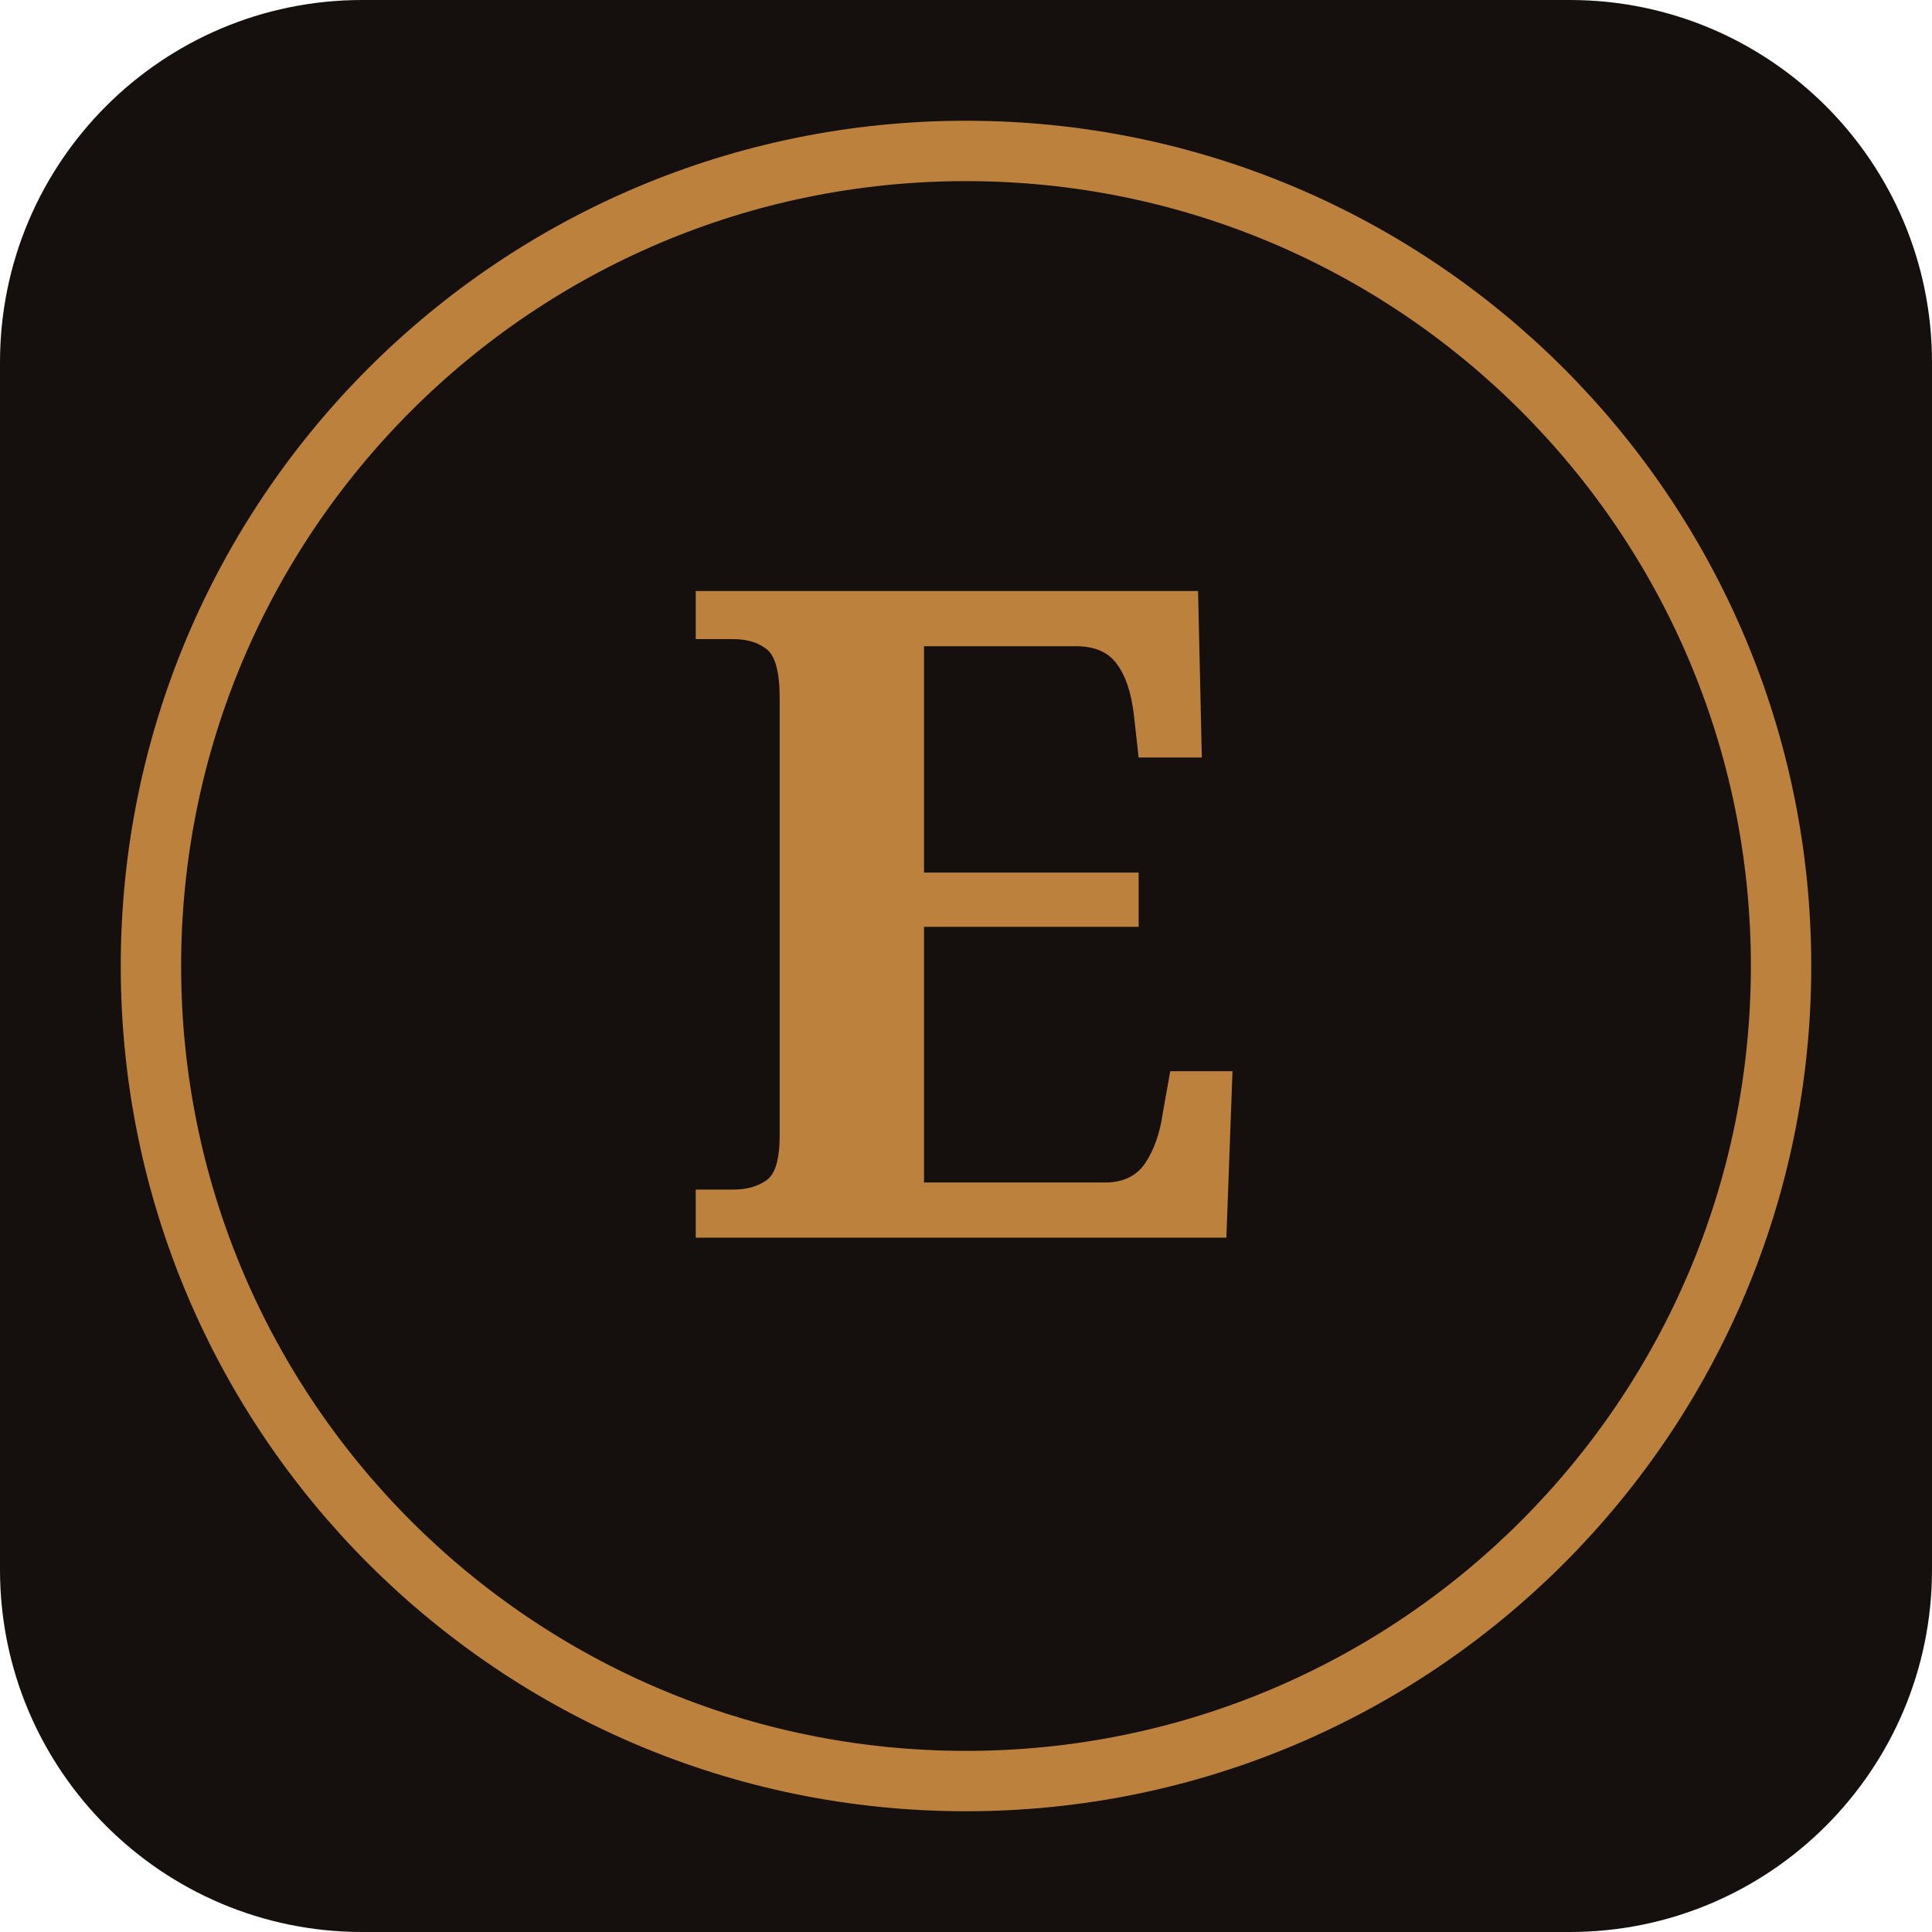
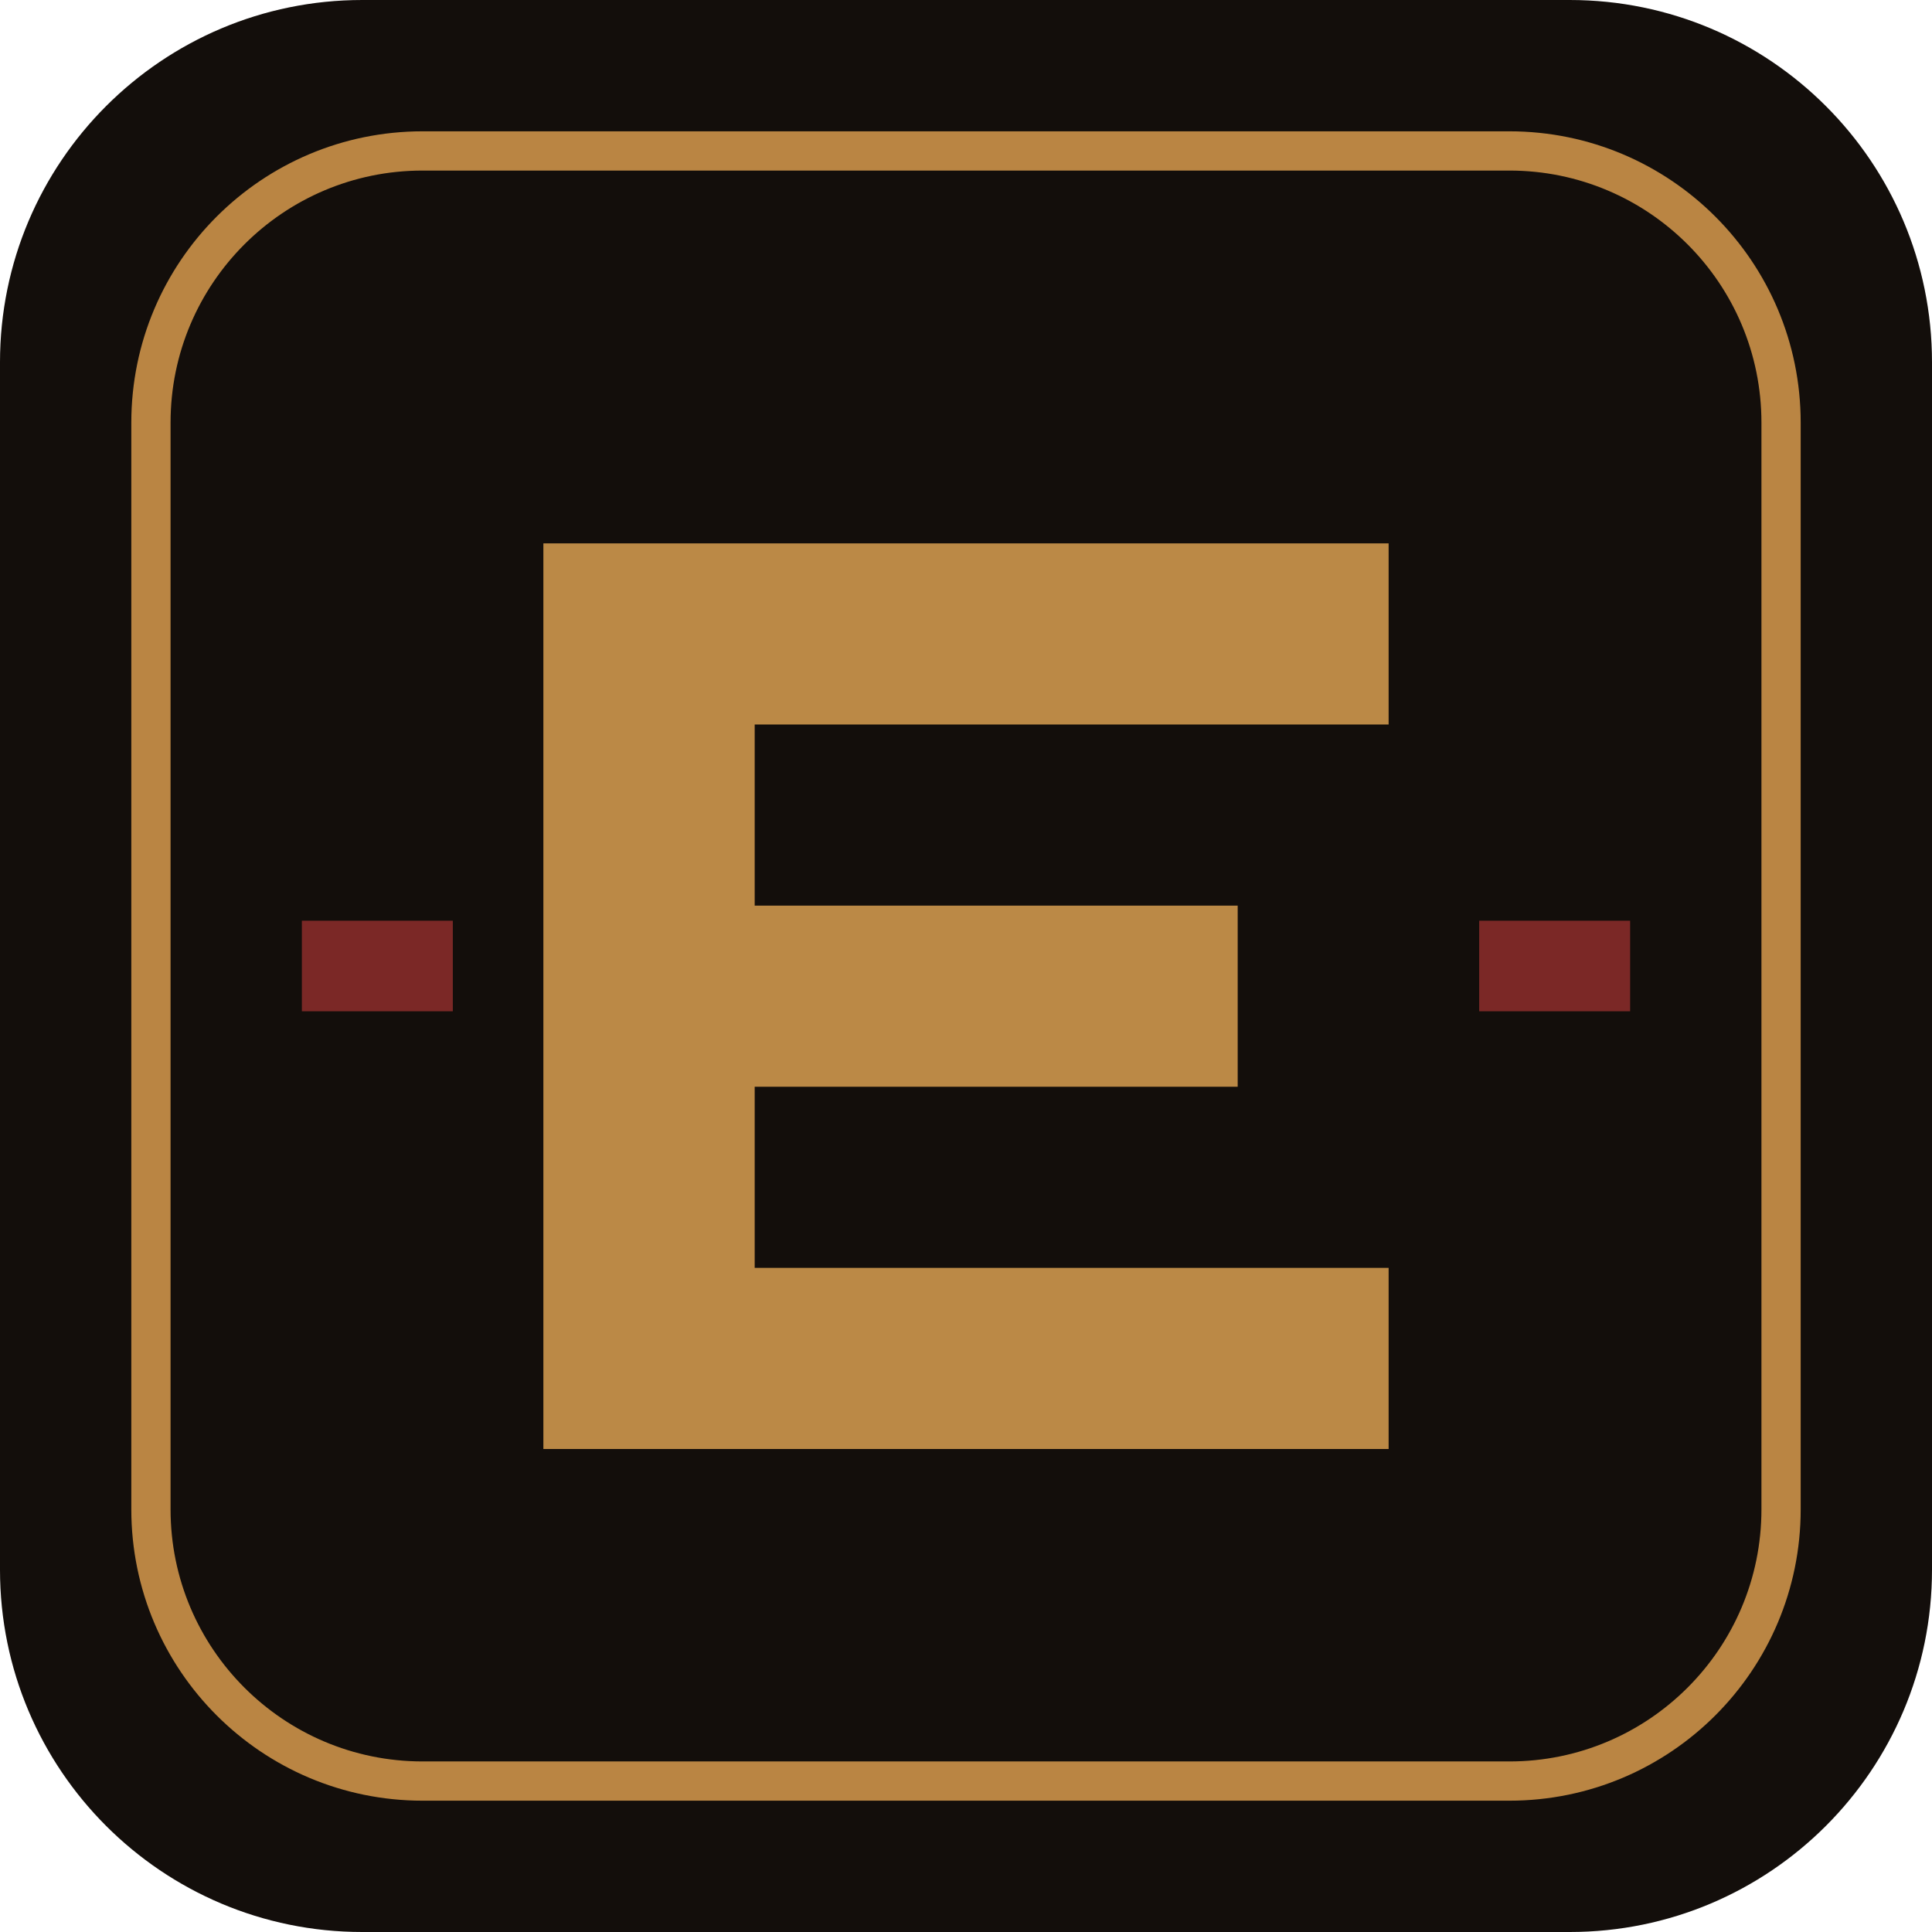
<svg xmlns="http://www.w3.org/2000/svg" viewBox="0 0 64 64">
-   <rect width="64" height="64" rx="12" fill="#15100e" />
-   <circle cx="32" cy="32" r="27" fill="none" stroke="#bc823d" stroke-width="2" />
-   <text x="32" y="41" font-family="Georgia,serif" font-size="30" font-weight="bold" text-anchor="middle" fill="#bc823d">E</text>
+   <rect width="64" height="64" rx="12" fill="#130e0b" />
+   <rect x="5" y="5" width="54" height="54" rx="9" fill="none" stroke="#ba8543" stroke-width="1.3" />
+   <path d="M18 18h28v6H25v6h16v6H25v6h21v6H18z" fill="#bb8946" />
+   <path d="M10 32h5m34 0h5" stroke="#7b2826" stroke-width="3" />
</svg>
